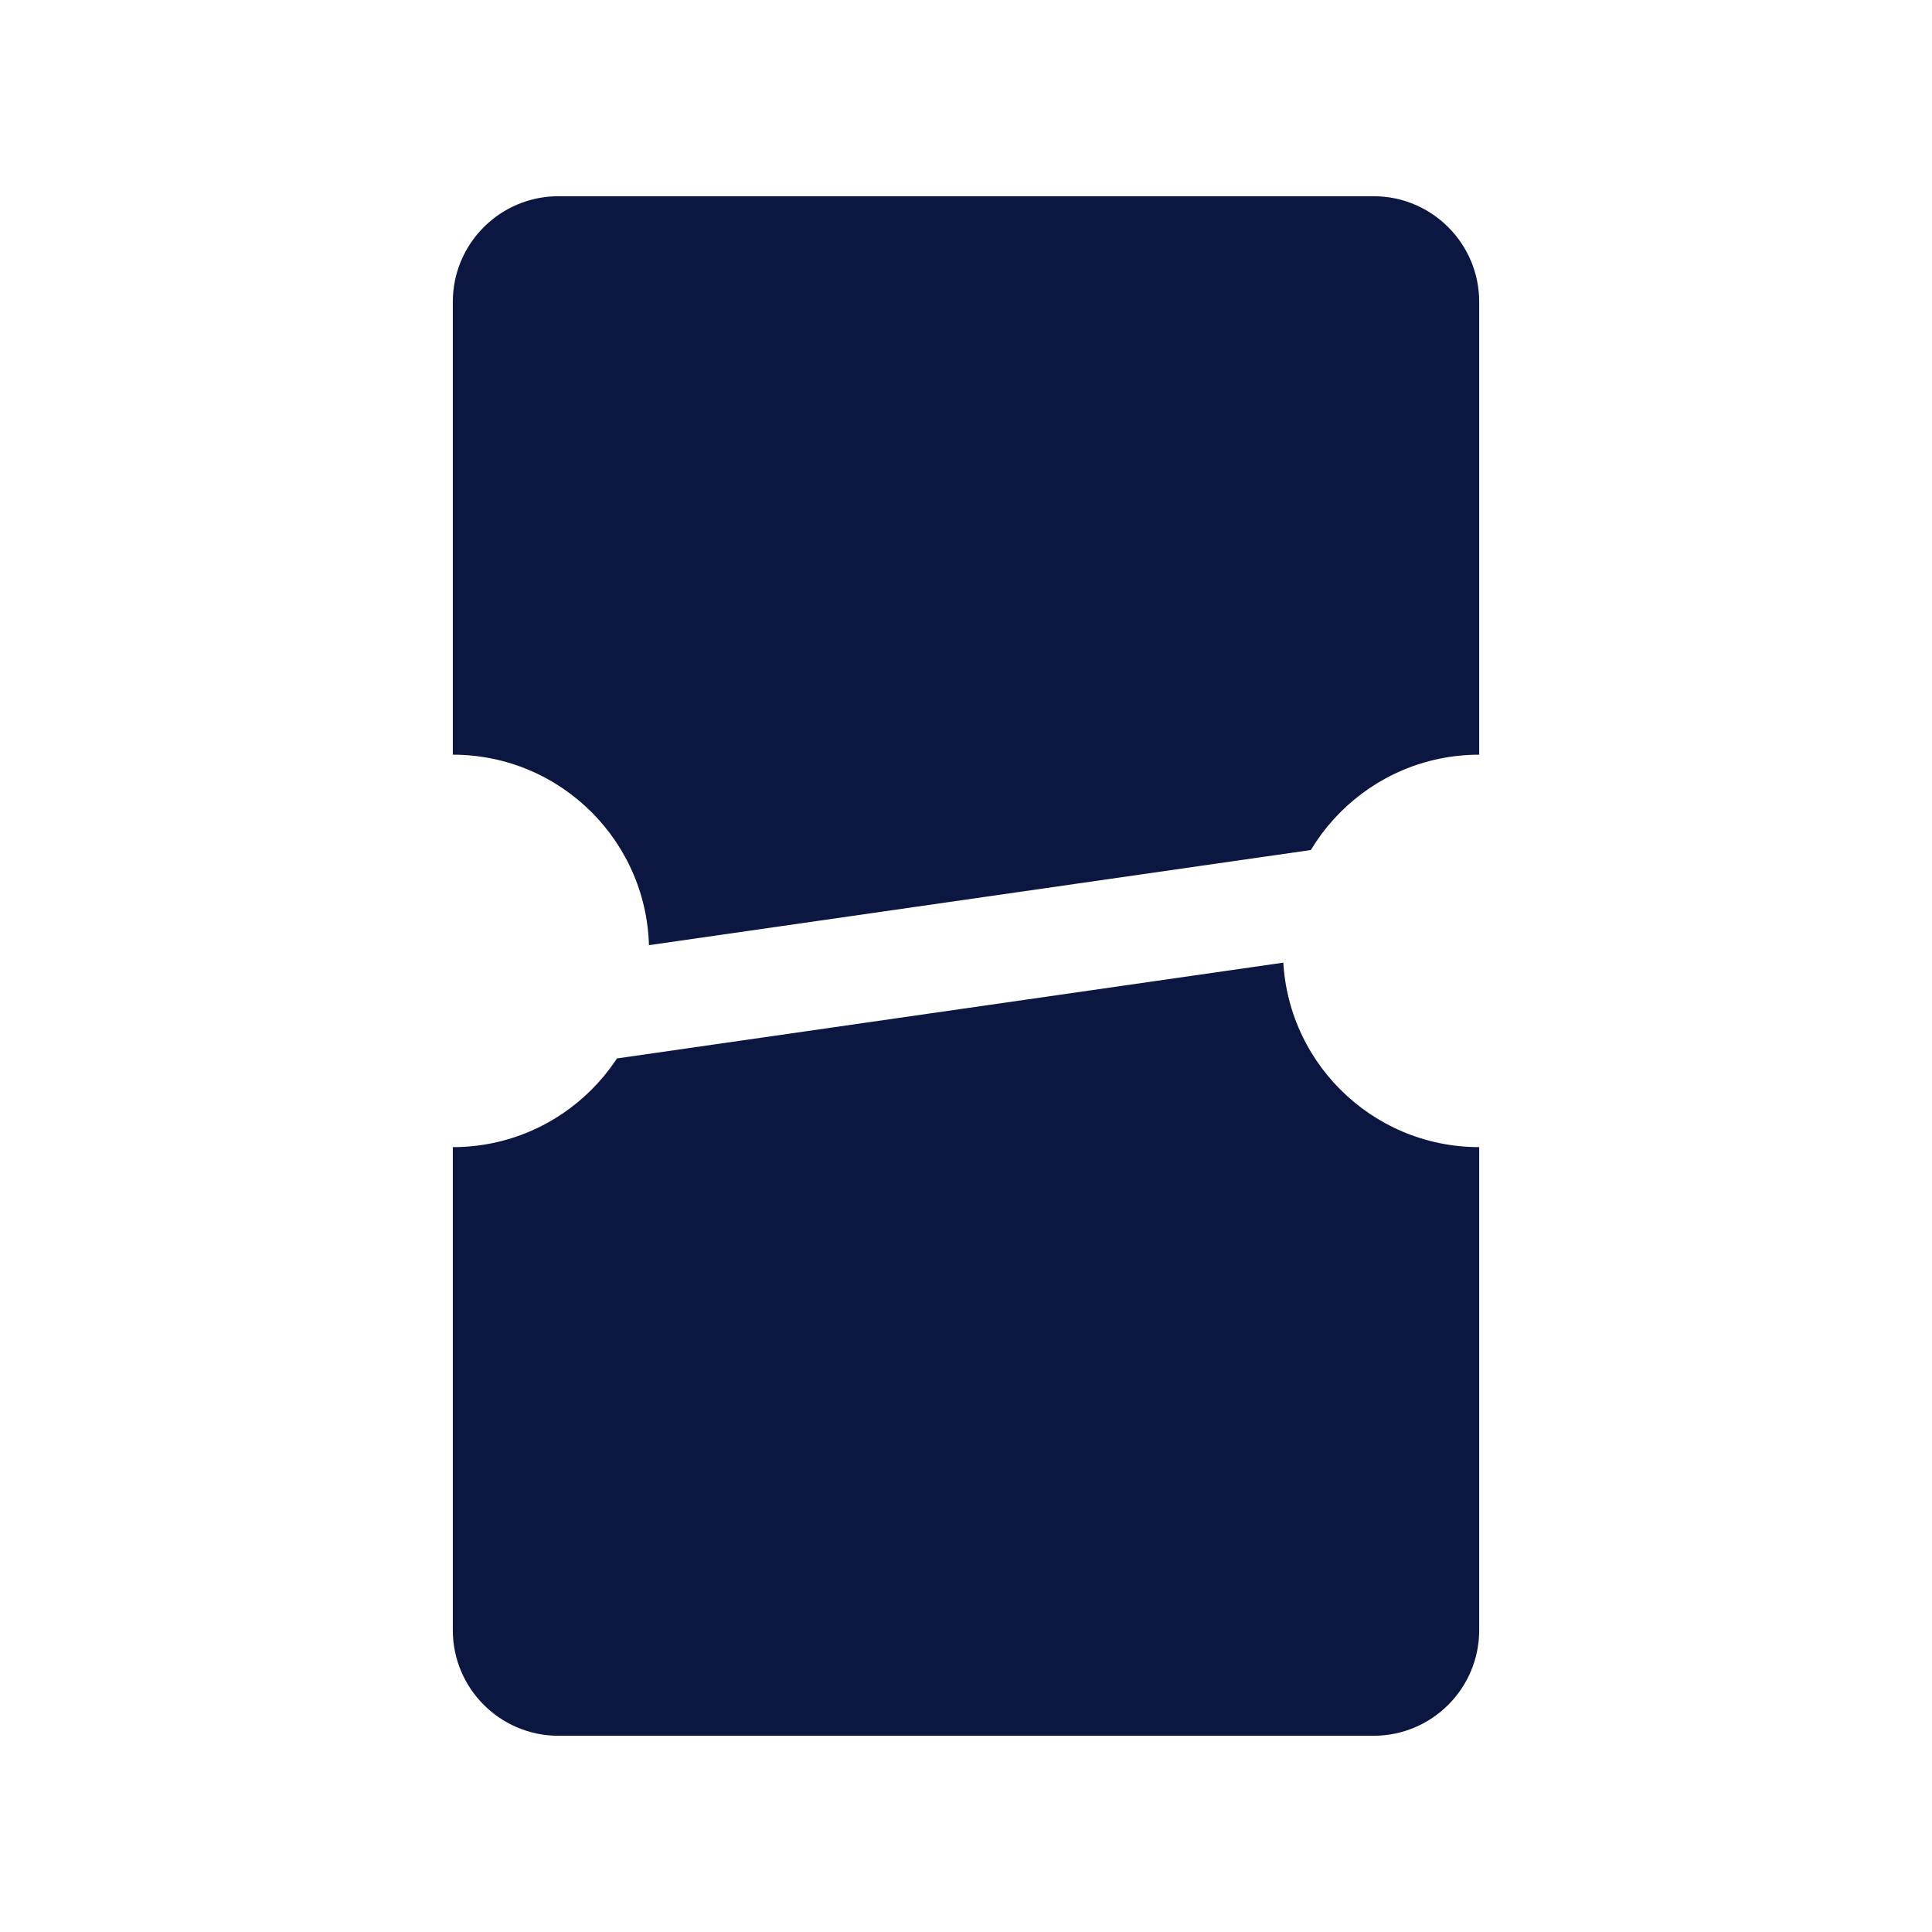
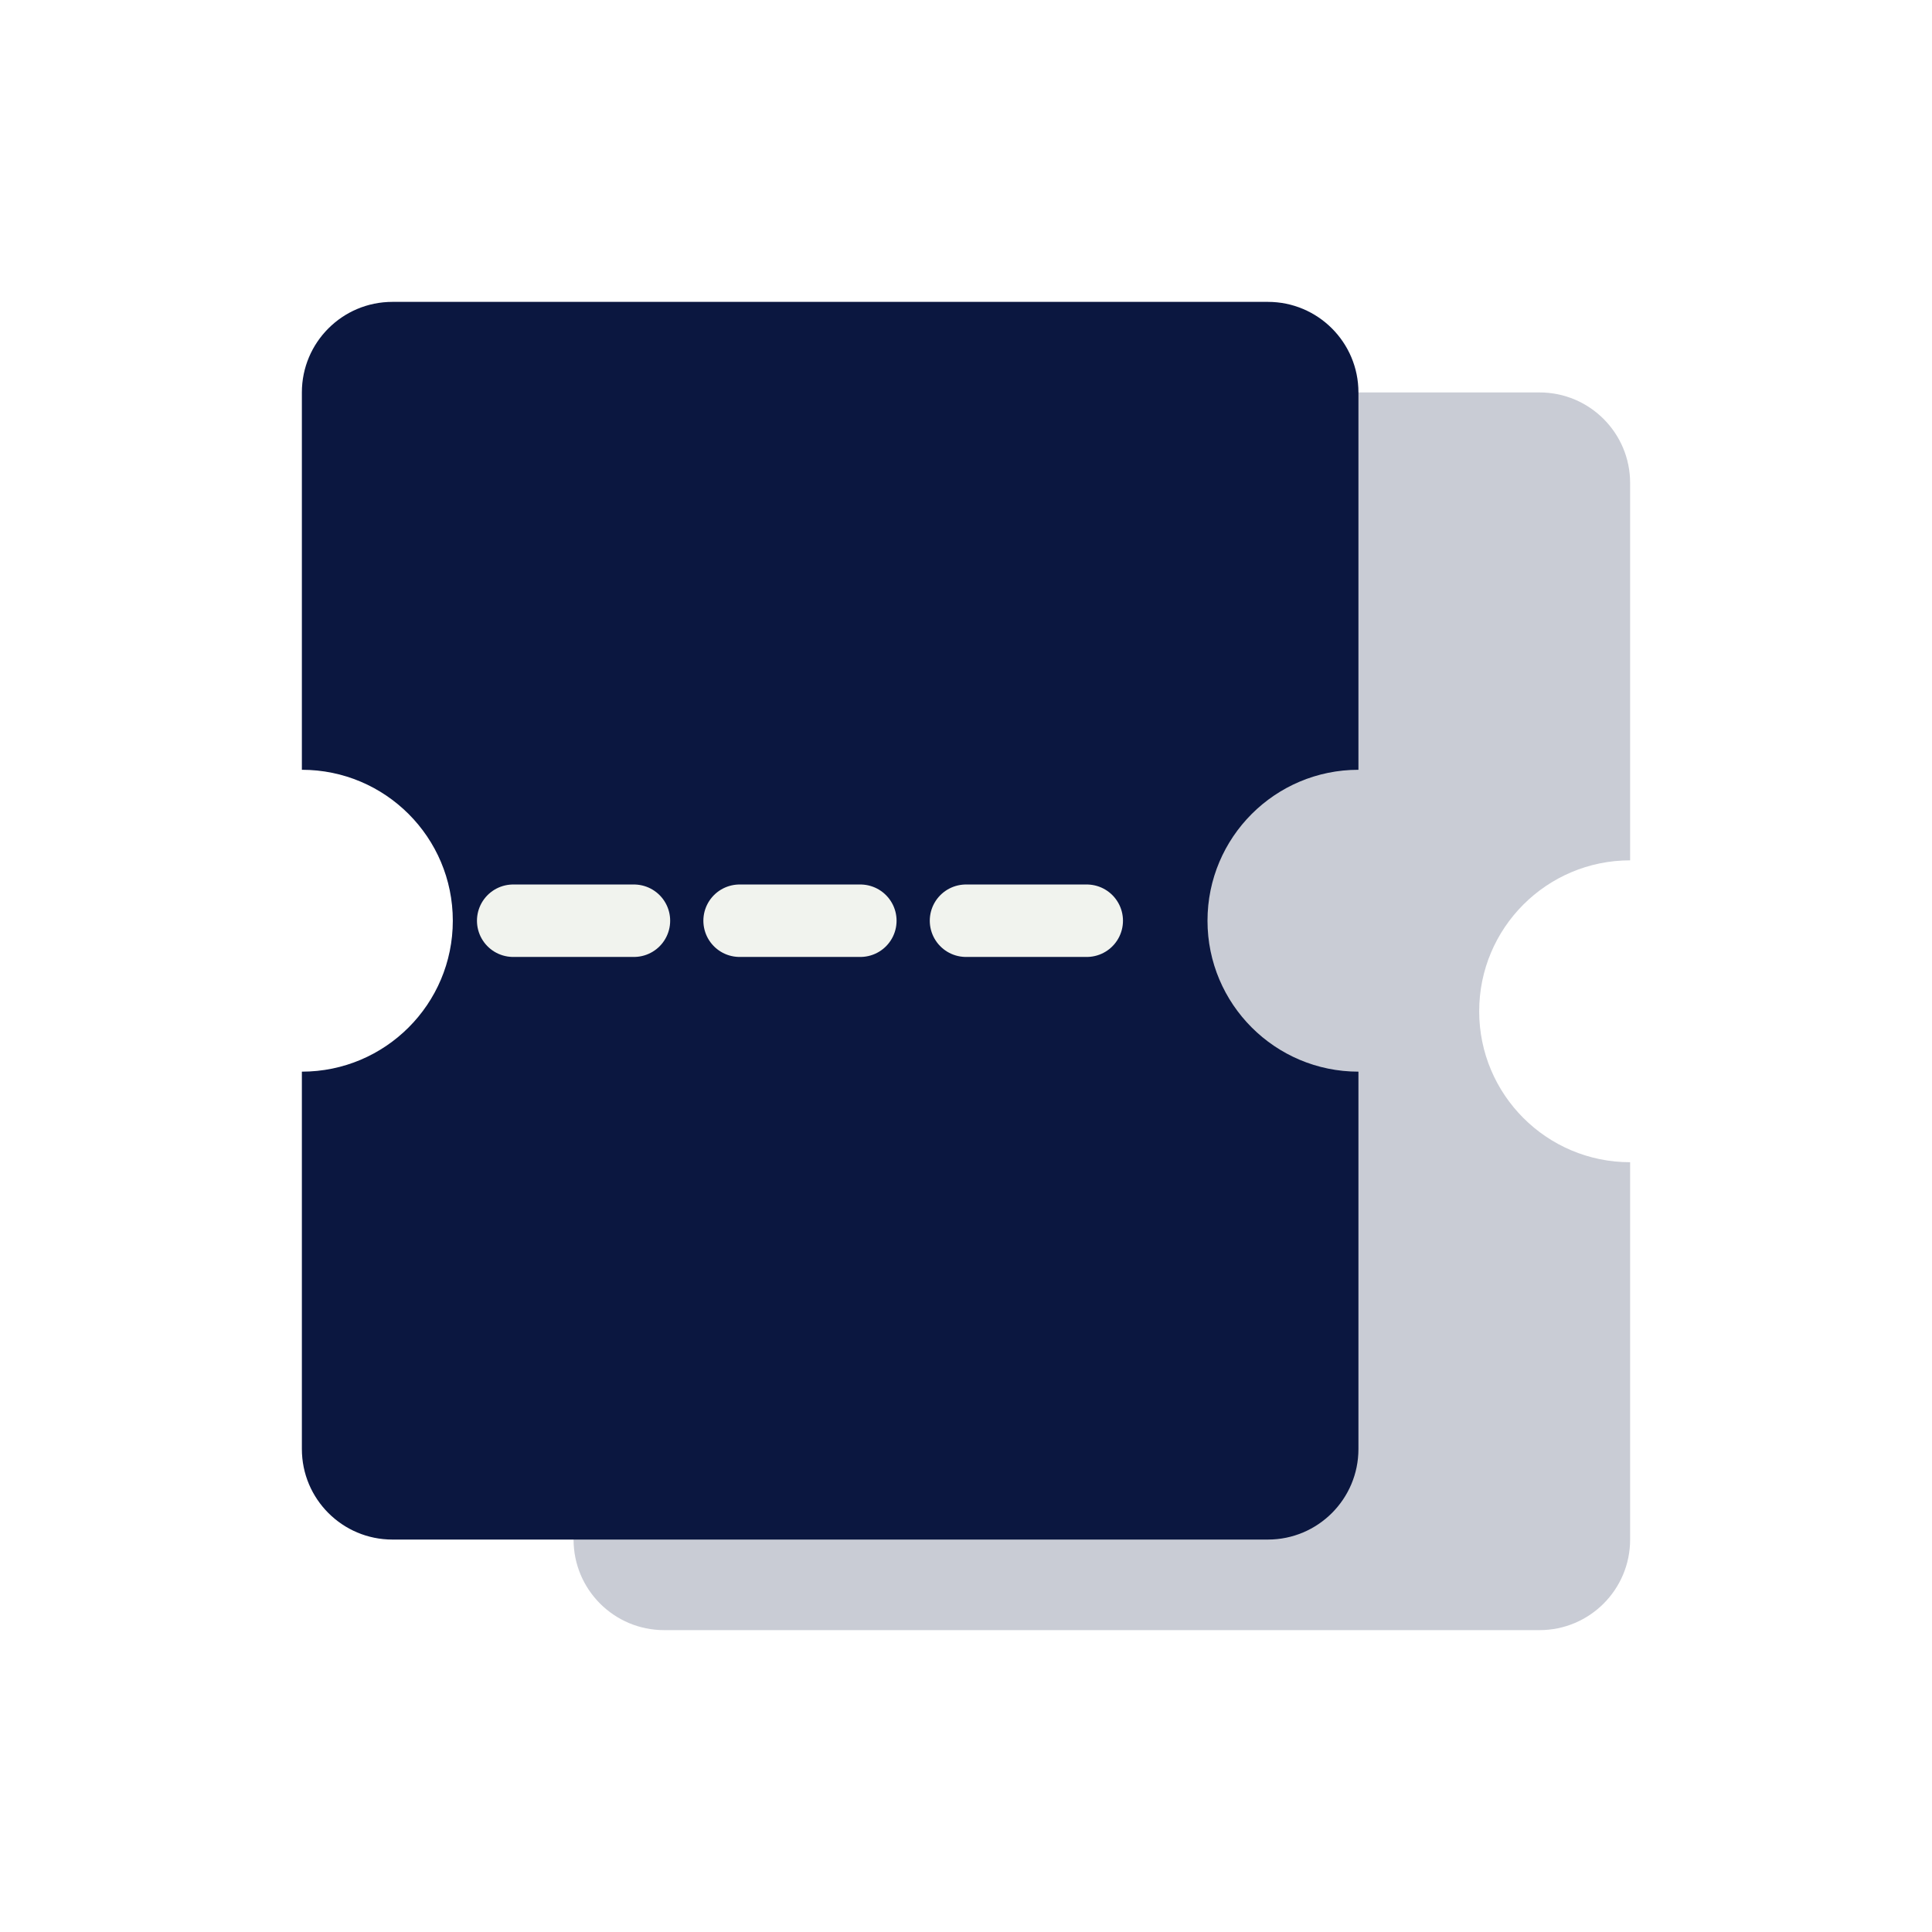
<svg xmlns="http://www.w3.org/2000/svg" viewBox="0 0 64 64" fill="none">
-   <defs>
-     <clipPath id="spt">
-       <polygon points="0,0 64,0 64,25.2 0,34.4" />
-     </clipPath>
-     <clipPath id="spb">
-       <polygon points="0,38 64,28.8 64,64 0,64" />
-     </clipPath>
-   </defs>
-   <path d="M 15 10 A 3.5 3.5 0 0 1 18.5 6.5 H 45.5 A 3.5 3.5 0 0 1 49 10 V 25 A 6.5 6.5 0 0 0 49 38 V 54 A 3.5 3.5 0 0 1 45.5 57.5 H 18.5 A 3.5 3.5 0 0 1 15 54 V 38 A 6.5 6.5 0 0 0 15 25 Z" fill="#0b1740" clip-path="url(#spt)" />
-   <path d="M 15 10 A 3.5 3.5 0 0 1 18.5 6.5 H 45.5 A 3.5 3.5 0 0 1 49 10 V 25 A 6.5 6.5 0 0 0 49 38 V 54 A 3.5 3.5 0 0 1 45.5 57.5 H 18.5 A 3.5 3.5 0 0 1 15 54 V 38 A 6.5 6.5 0 0 0 15 25 Z" fill="#0b1740" clip-path="url(#spb)" />
+   <path d="M 19 16 A 3 3 0 0 1 22 13 H 51 A 3 3 0 0 1 54 16 V 28.5 A 5 5 0 0 0 54 38.5 V 51 A 3 3 0 0 1 51 54 H 22 A 3 3 0 0 1 19 51 V 38.5 A 5 5 0 0 0 19 28.5 Z" fill="#0b1740" opacity="0.22" />
+   <path d="M 10 13 A 3 3 0 0 1 13 10 H 42 A 3 3 0 0 1 45 13 V 25.5 A 5 5 0 0 0 45 35.5 V 48 A 3 3 0 0 1 42 51 H 13 A 3 3 0 0 1 10 48 V 35.5 A 5 5 0 0 0 10 25.5 Z" fill="#0b1740" />
+   <line x1="17" y1="30.5" x2="38" y2="30.5" stroke="#f1f3ee" stroke-width="2.4" stroke-dasharray="4 3.5" stroke-linecap="round" />
</svg>
